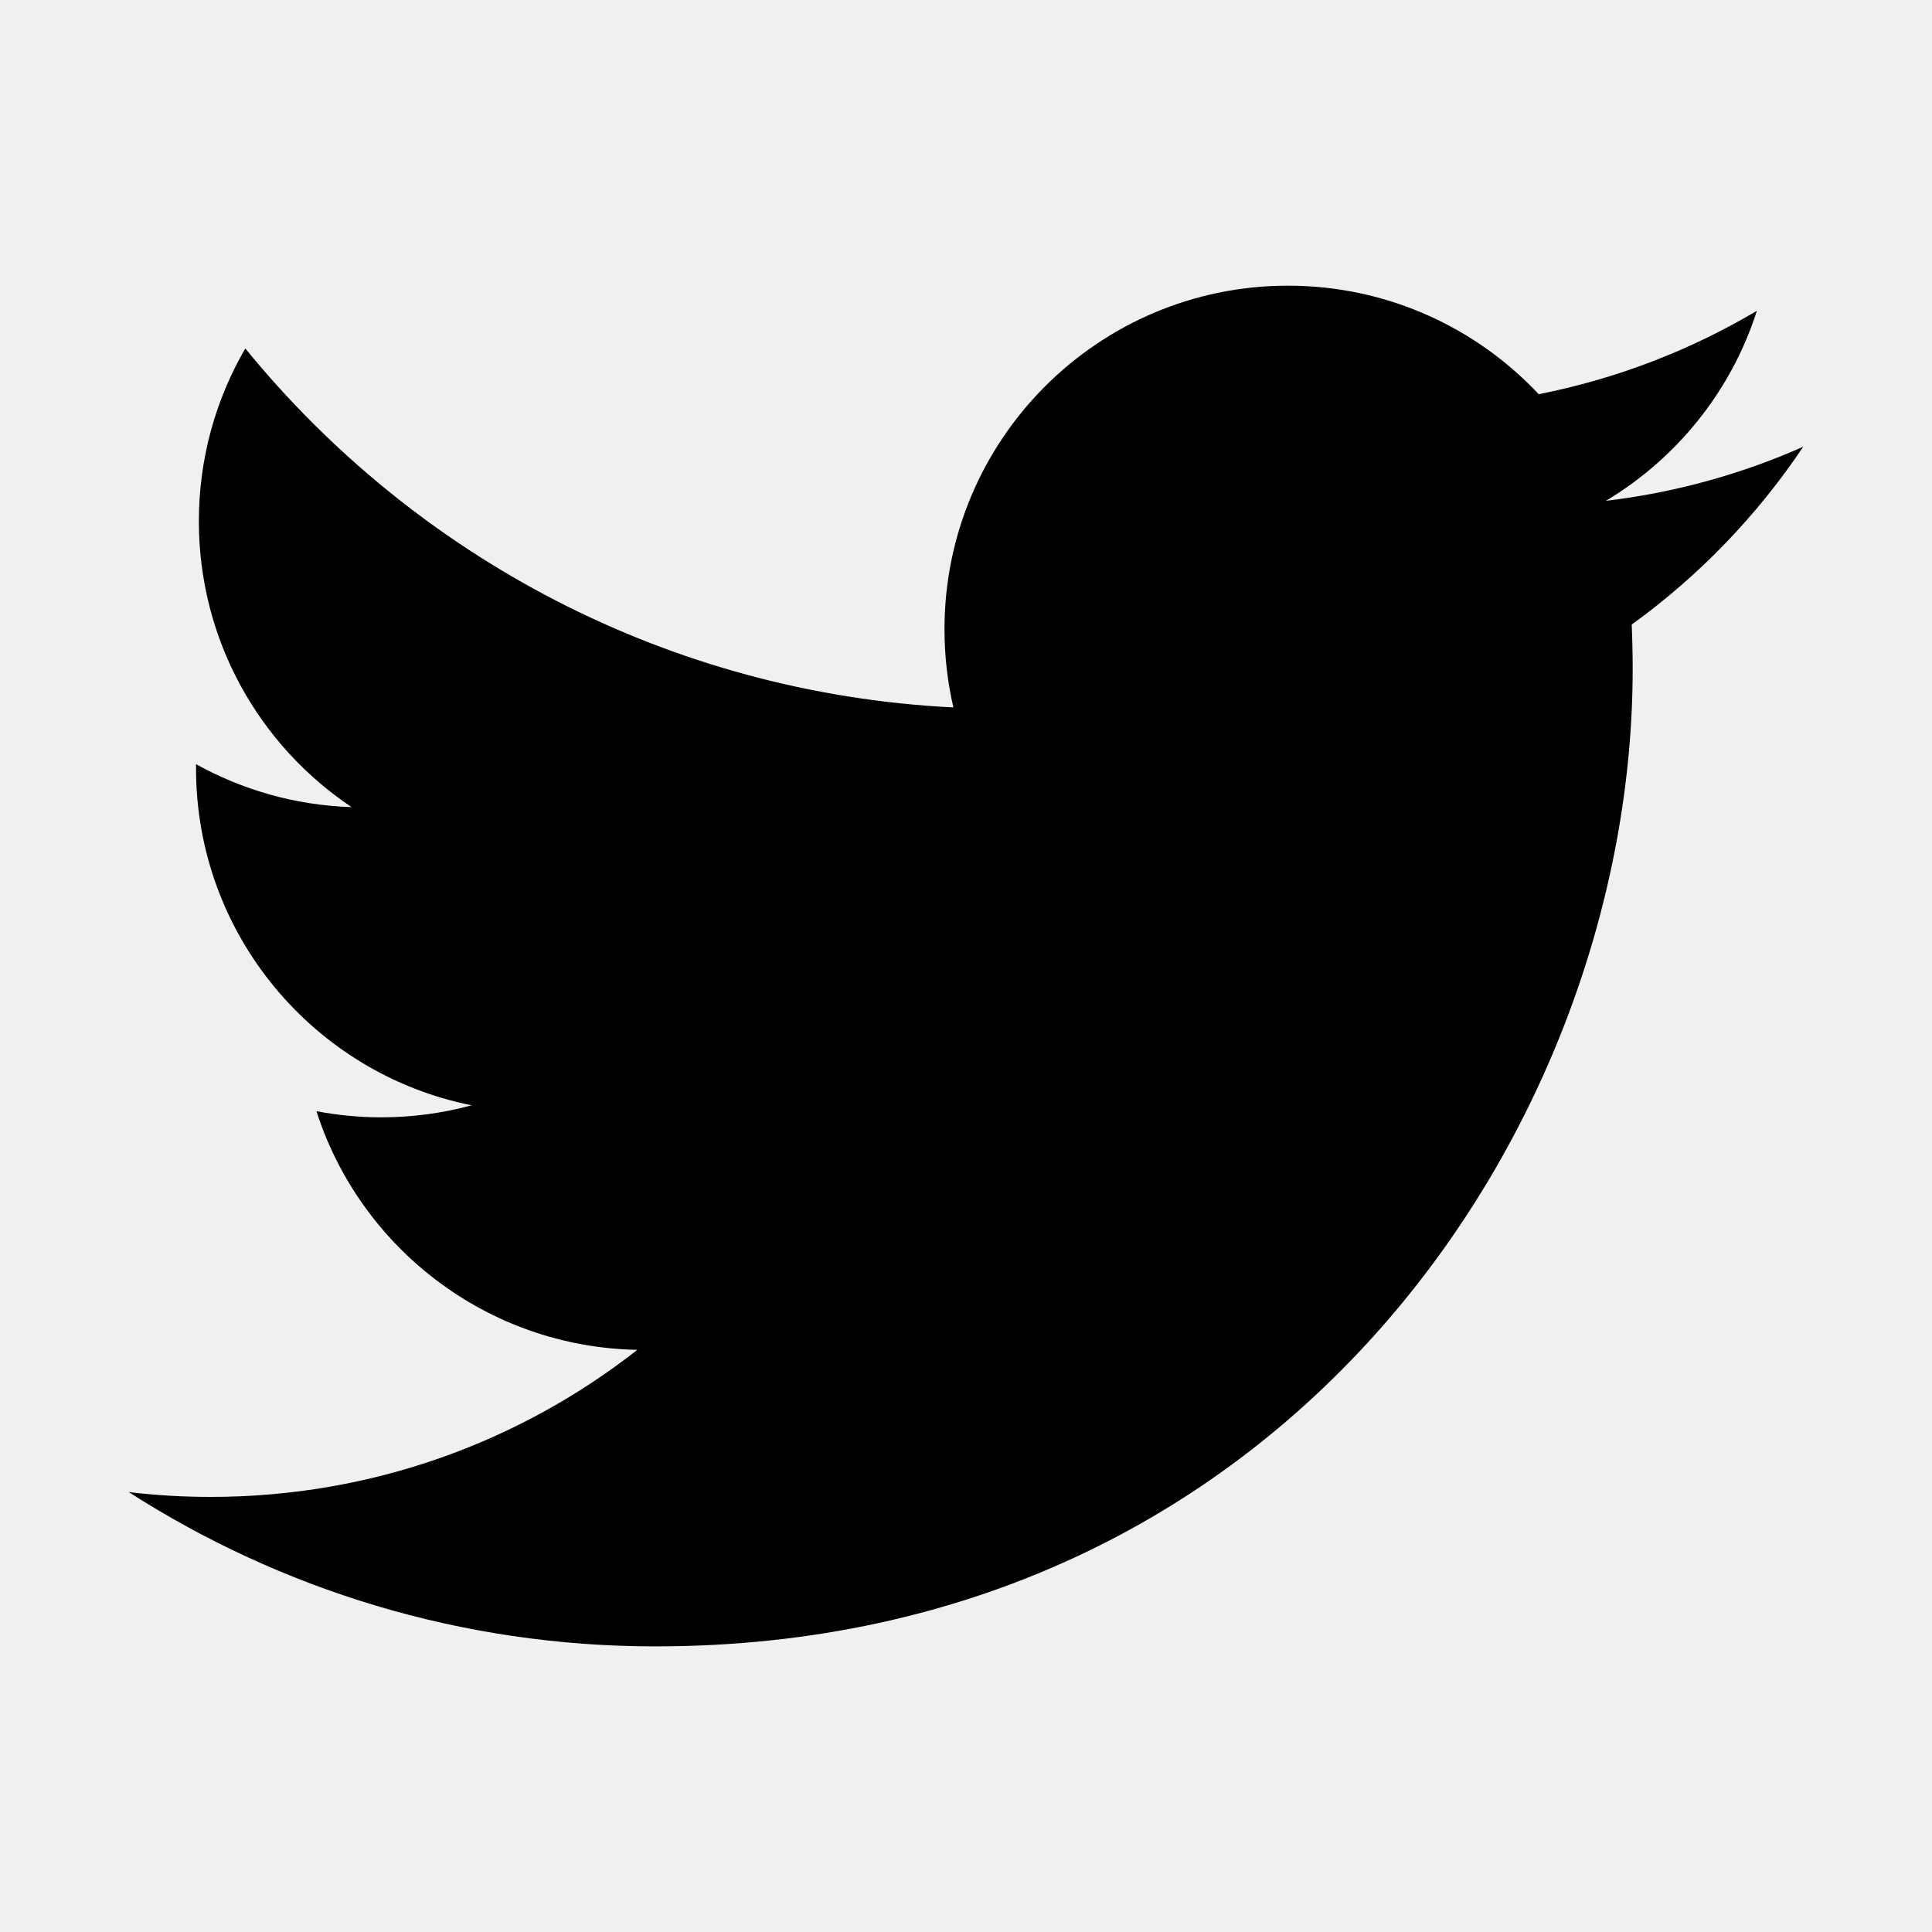
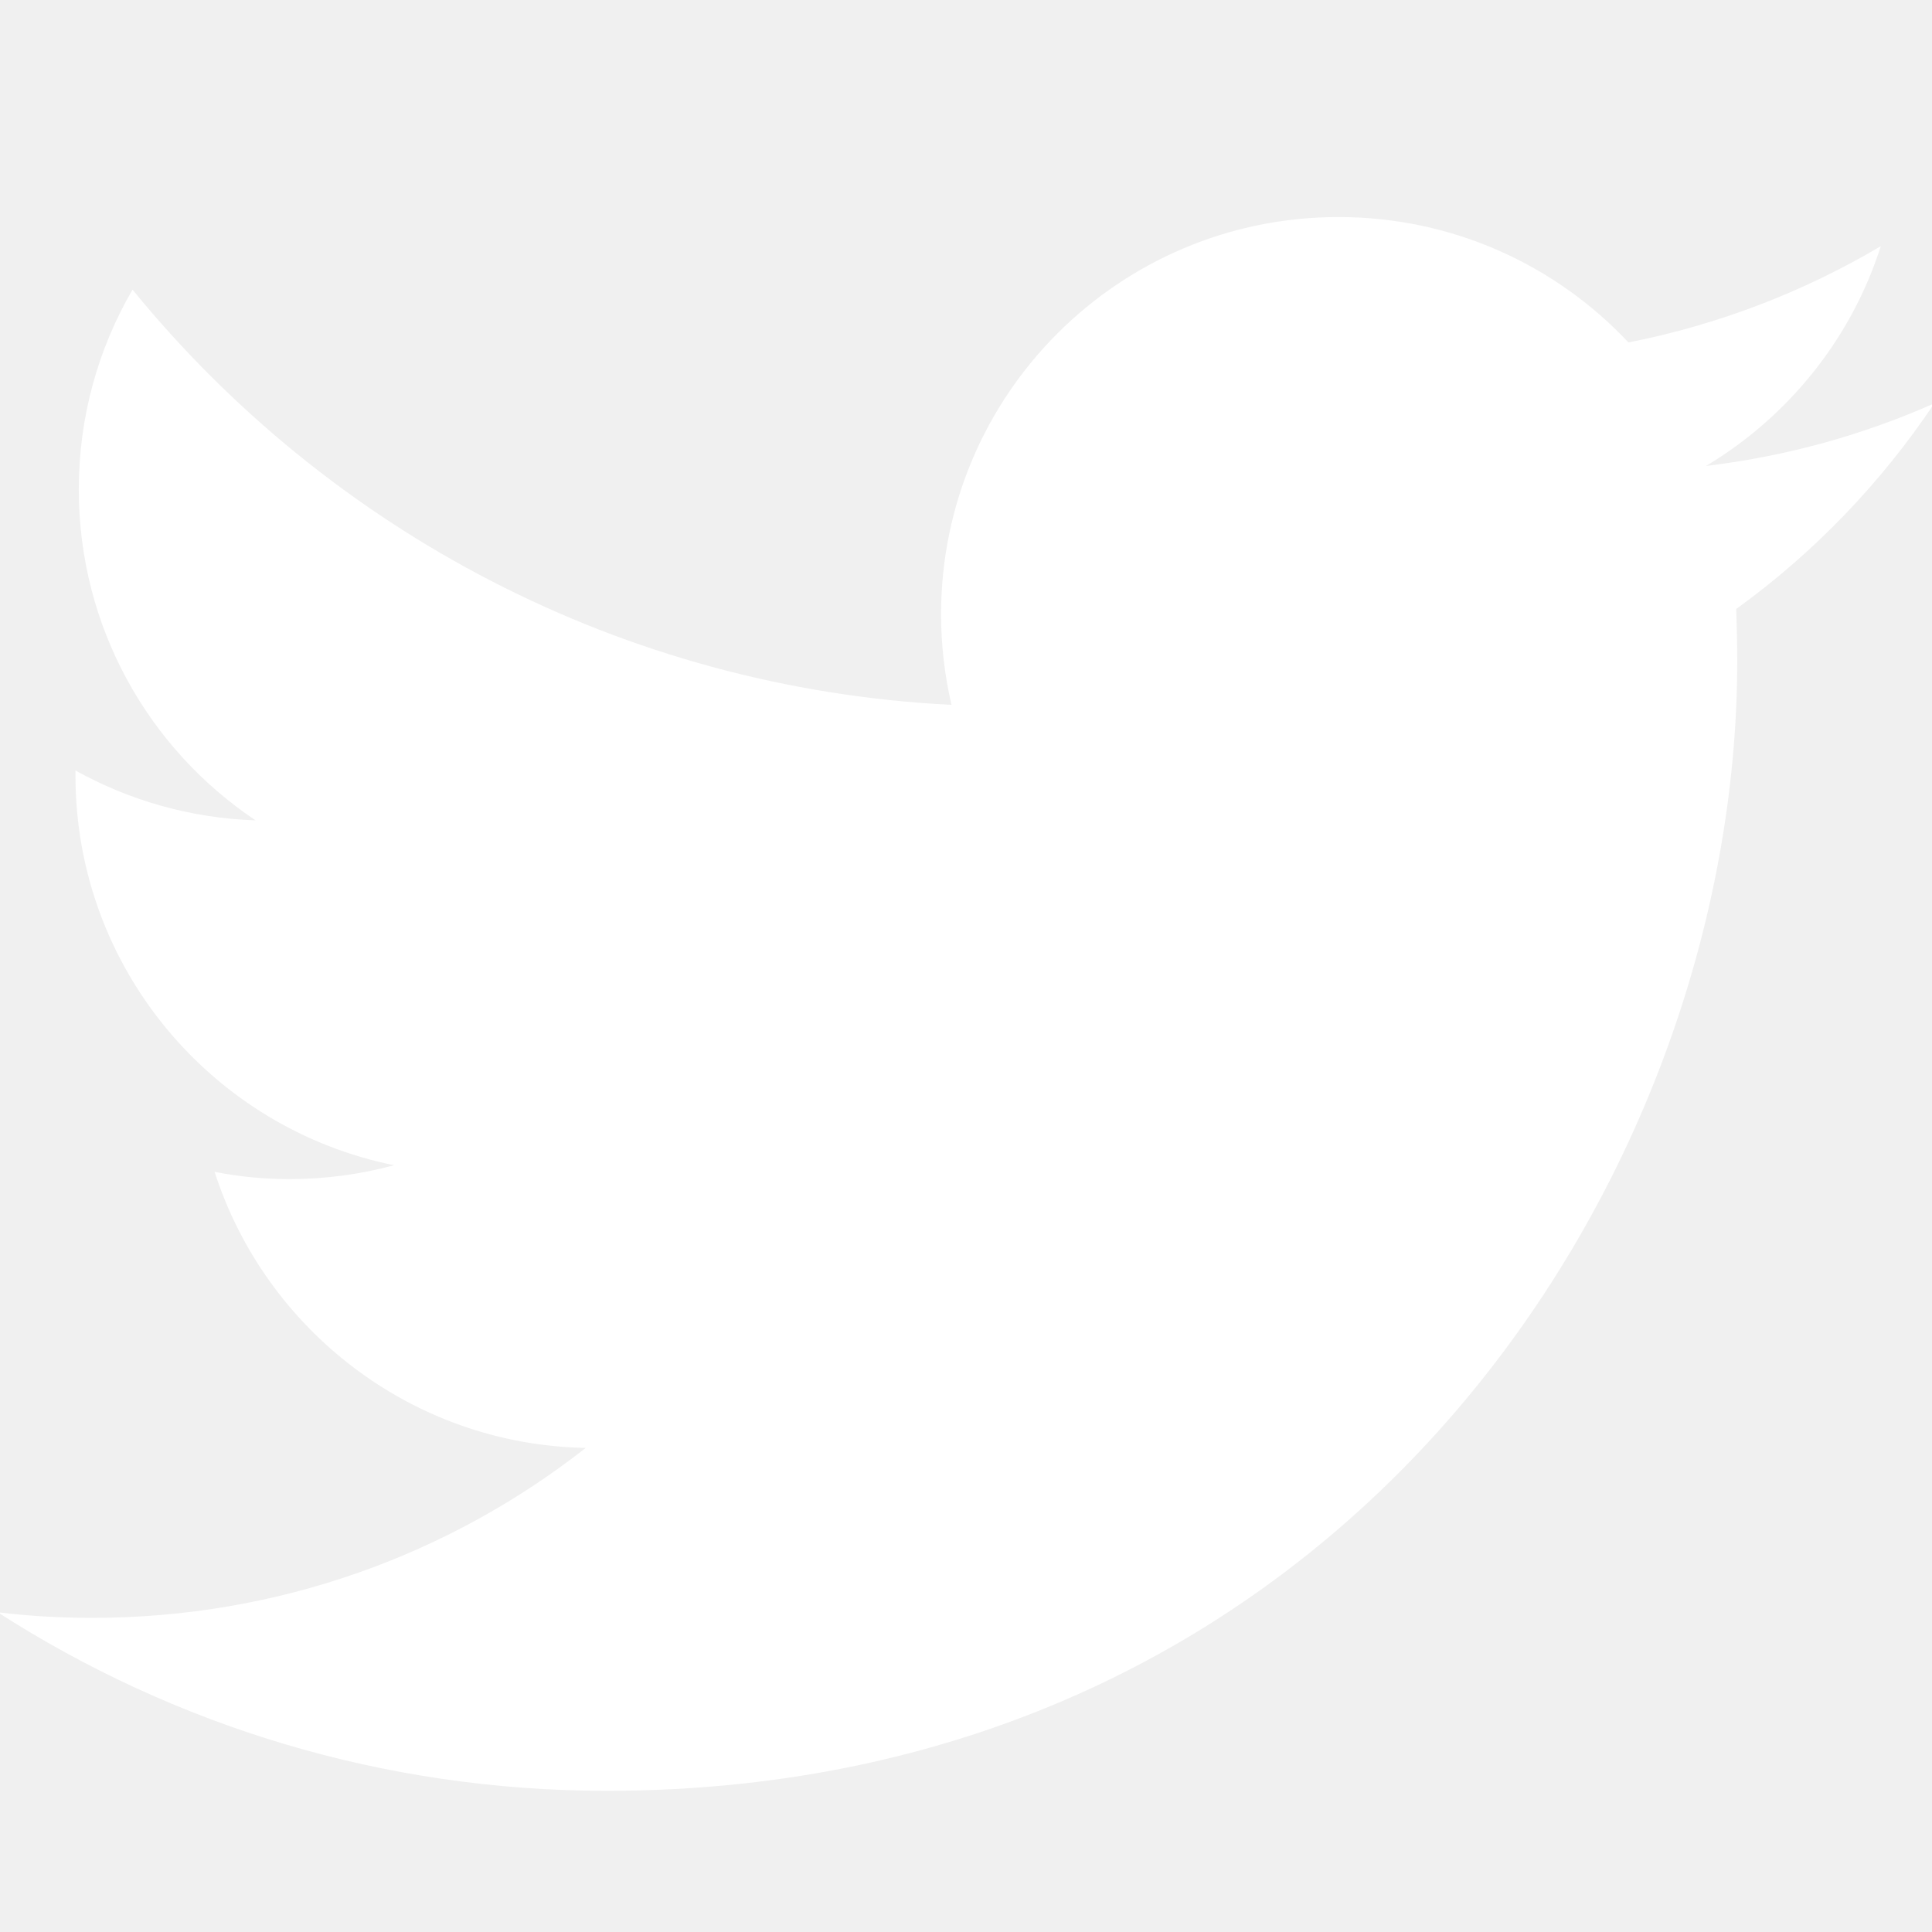
- <svg xmlns="http://www.w3.org/2000/svg" viewBox="0 0 30 30" width="30px" height="30px">
-   <path d="M28,6.937c-0.957,0.425-1.985,0.711-3.064,0.84c1.102-0.66,1.947-1.705,2.345-2.951c-1.03,0.611-2.172,1.055-3.388,1.295 c-0.973-1.037-2.359-1.685-3.893-1.685c-2.946,0-5.334,2.389-5.334,5.334c0,0.418,0.048,0.826,0.138,1.215 c-4.433-0.222-8.363-2.346-10.995-5.574C3.351,6.199,3.088,7.115,3.088,8.094c0,1.85,0.941,3.483,2.372,4.439 c-0.874-0.028-1.697-0.268-2.416-0.667c0,0.023,0,0.044,0,0.067c0,2.585,1.838,4.741,4.279,5.23 c-0.447,0.122-0.919,0.187-1.406,0.187c-0.343,0-0.678-0.034-1.003-0.095c0.679,2.119,2.649,3.662,4.983,3.705 c-1.825,1.431-4.125,2.284-6.625,2.284c-0.43,0-0.855-0.025-1.273-0.075c2.361,1.513,5.164,2.396,8.177,2.396 c9.812,0,15.176-8.128,15.176-15.177c0-0.231-0.005-0.461-0.015-0.69C26.38,8.945,27.285,8.006,28,6.937z" />
+ <svg xmlns="http://www.w3.org/2000/svg" viewBox="0,0,256,256" width="50px" height="50px" fill-rule="nonzero">
+   <g fill="#ffffff" fill-rule="nonzero" stroke="none" stroke-width="1" stroke-linecap="butt" stroke-linejoin="miter" stroke-miterlimit="10" stroke-dasharray="" stroke-dashoffset="0" font-family="none" font-weight="none" font-size="none" text-anchor="none" style="mix-blend-mode: normal">
+     <g transform="scale(5.12,5.12)">
+       <path d="M50.062,10.438c-1.848,0.82 -3.828,1.371 -5.91,1.621c2.125,-1.273 3.758,-3.289 4.523,-5.688c-1.984,1.176 -4.191,2.031 -6.531,2.492c-1.875,-2 -4.547,-3.246 -7.504,-3.246c-5.68,0 -10.285,4.602 -10.285,10.281c0,0.805 0.094,1.59 0.27,2.344c-8.547,-0.43 -16.121,-4.523 -21.195,-10.746c-0.887,1.523 -1.391,3.289 -1.391,5.172c0,3.566 1.812,6.715 4.574,8.562c-1.688,-0.055 -3.273,-0.52 -4.66,-1.289c0,0.043 0,0.086 0,0.129c0,4.984 3.547,9.137 8.246,10.086c-0.859,0.234 -1.77,0.359 -2.707,0.359c-0.664,0 -1.309,-0.062 -1.938,-0.188c1.312,4.082 5.109,7.062 9.605,7.145c-3.516,2.758 -7.949,4.398 -12.77,4.398c-0.832,0 -1.648,-0.047 -2.449,-0.145c4.547,2.922 9.953,4.621 15.762,4.621c18.914,0 29.258,-15.668 29.258,-29.254c0,-0.445 -0.012,-0.895 -0.027,-1.332c2.008,-1.449 3.75,-3.262 5.129,-5.324z" />
+     </g>
+   </g>
</svg>
